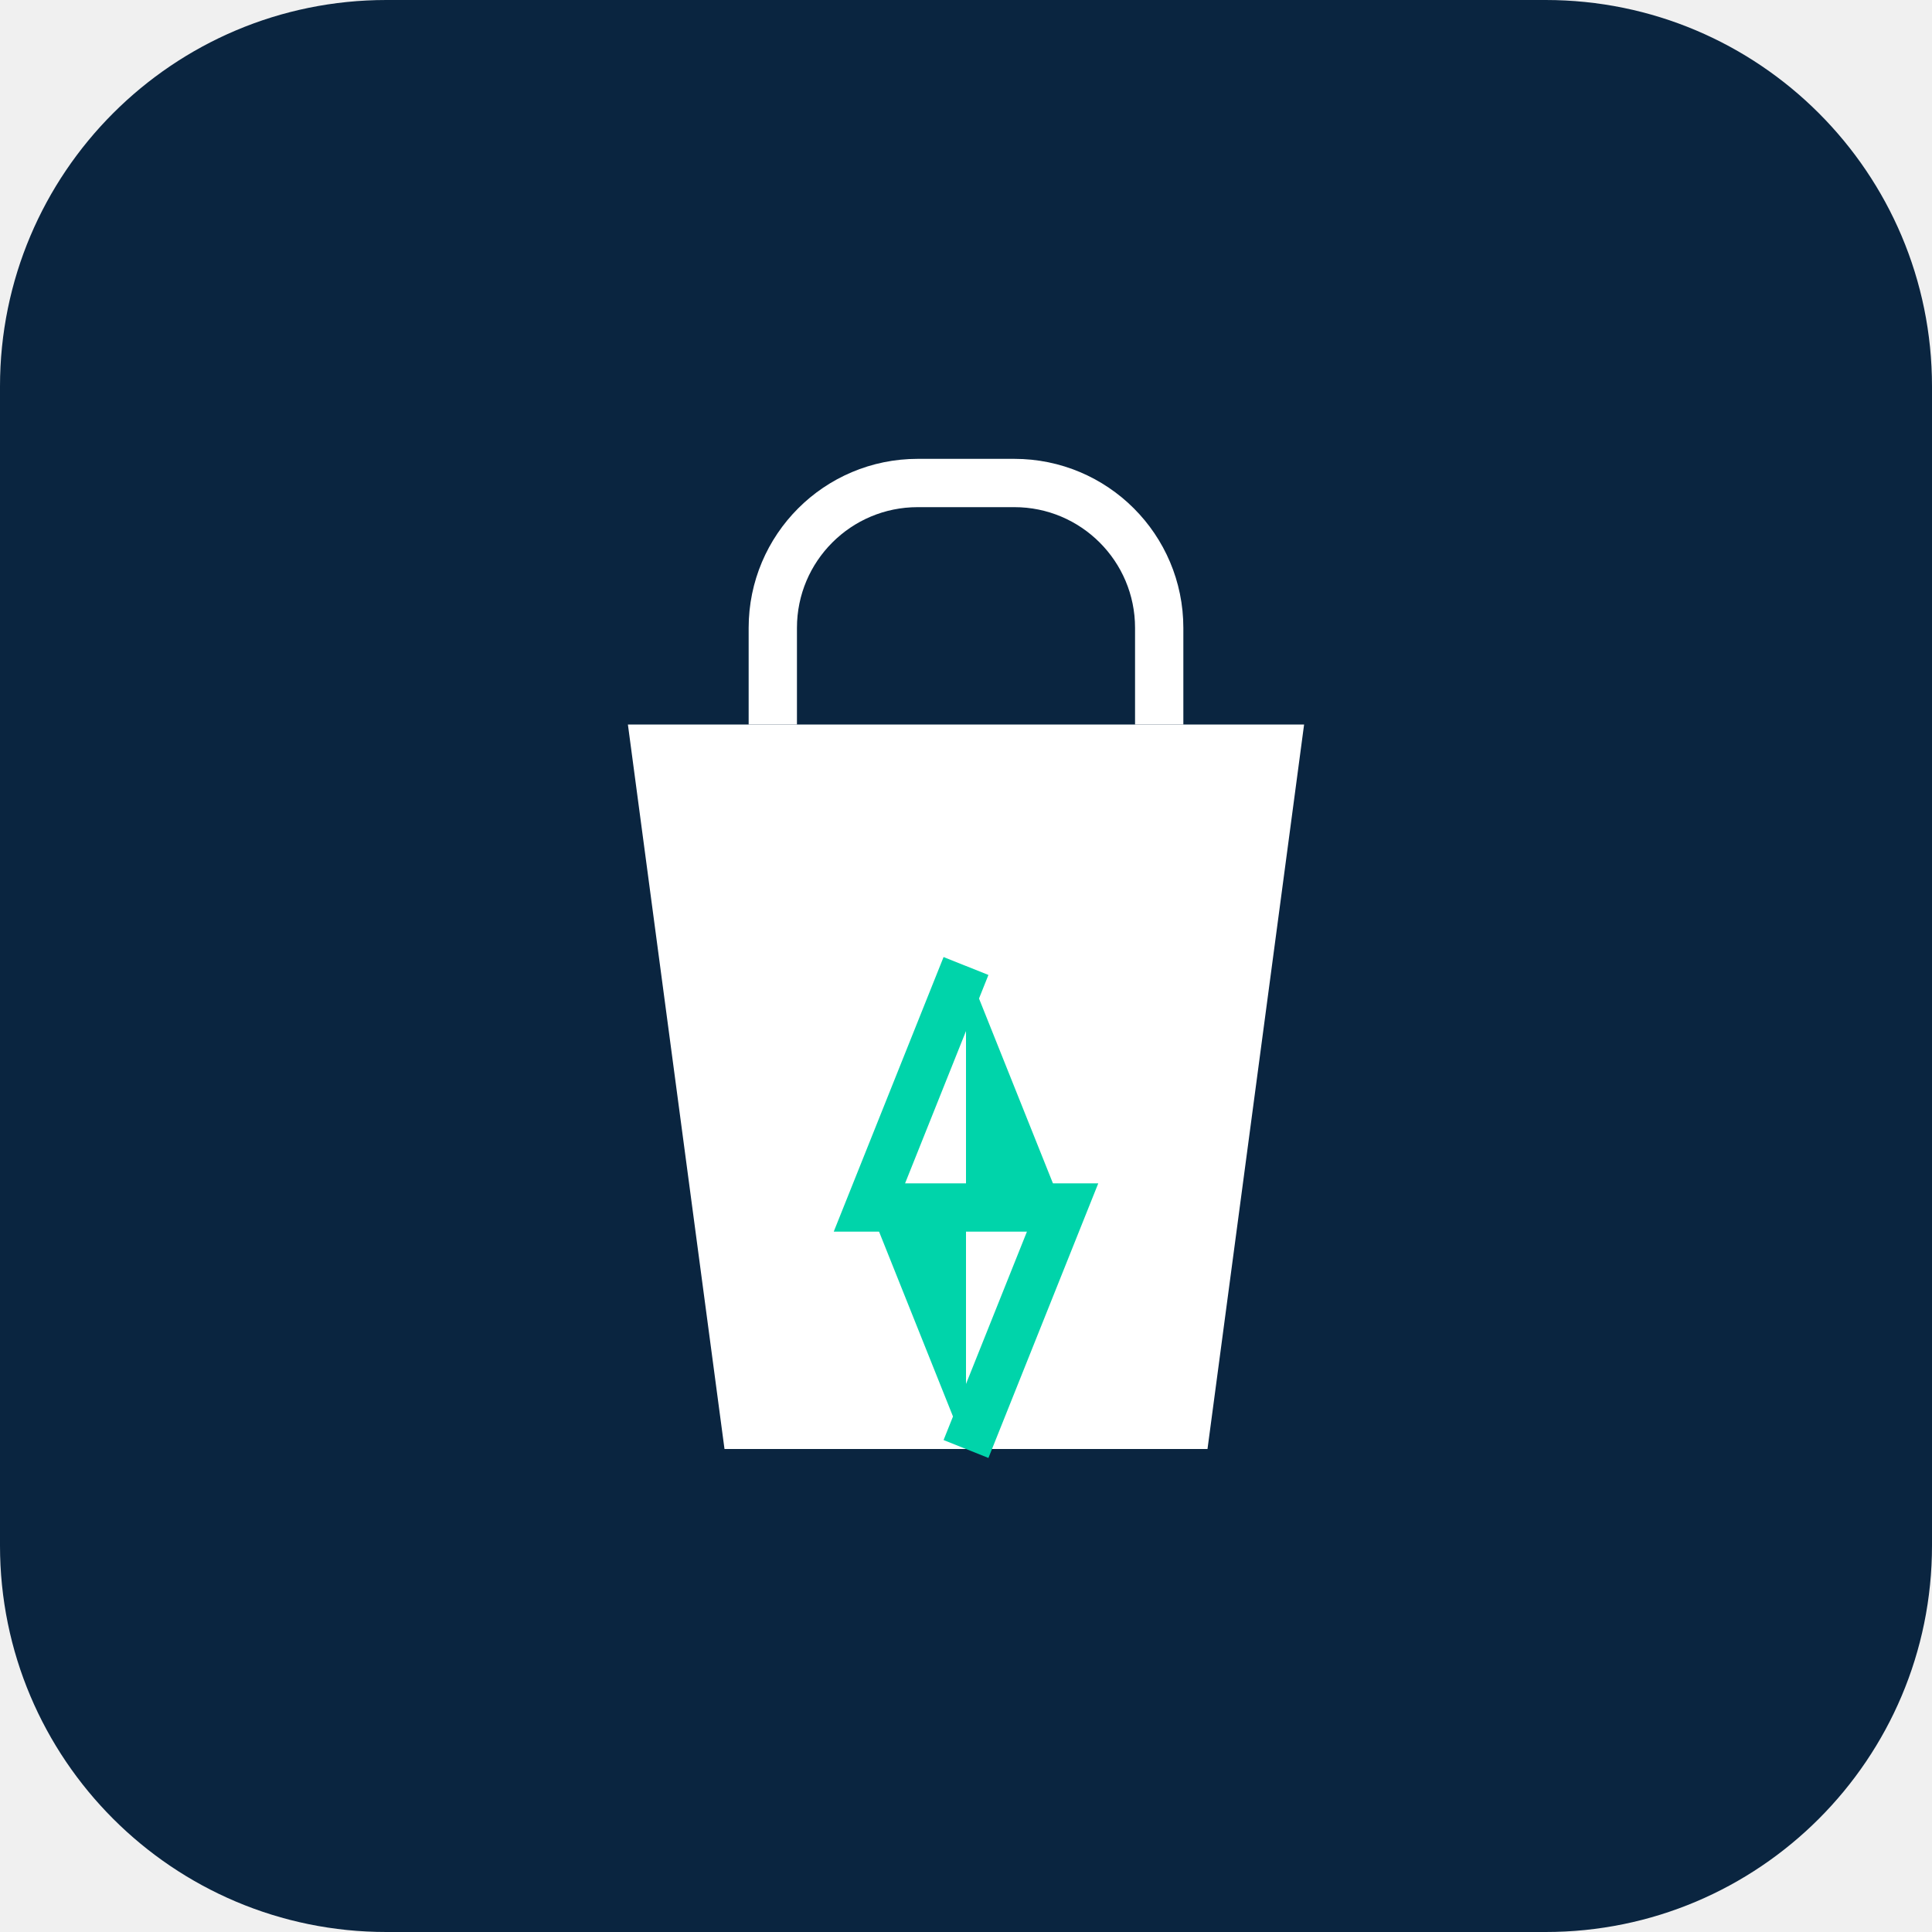
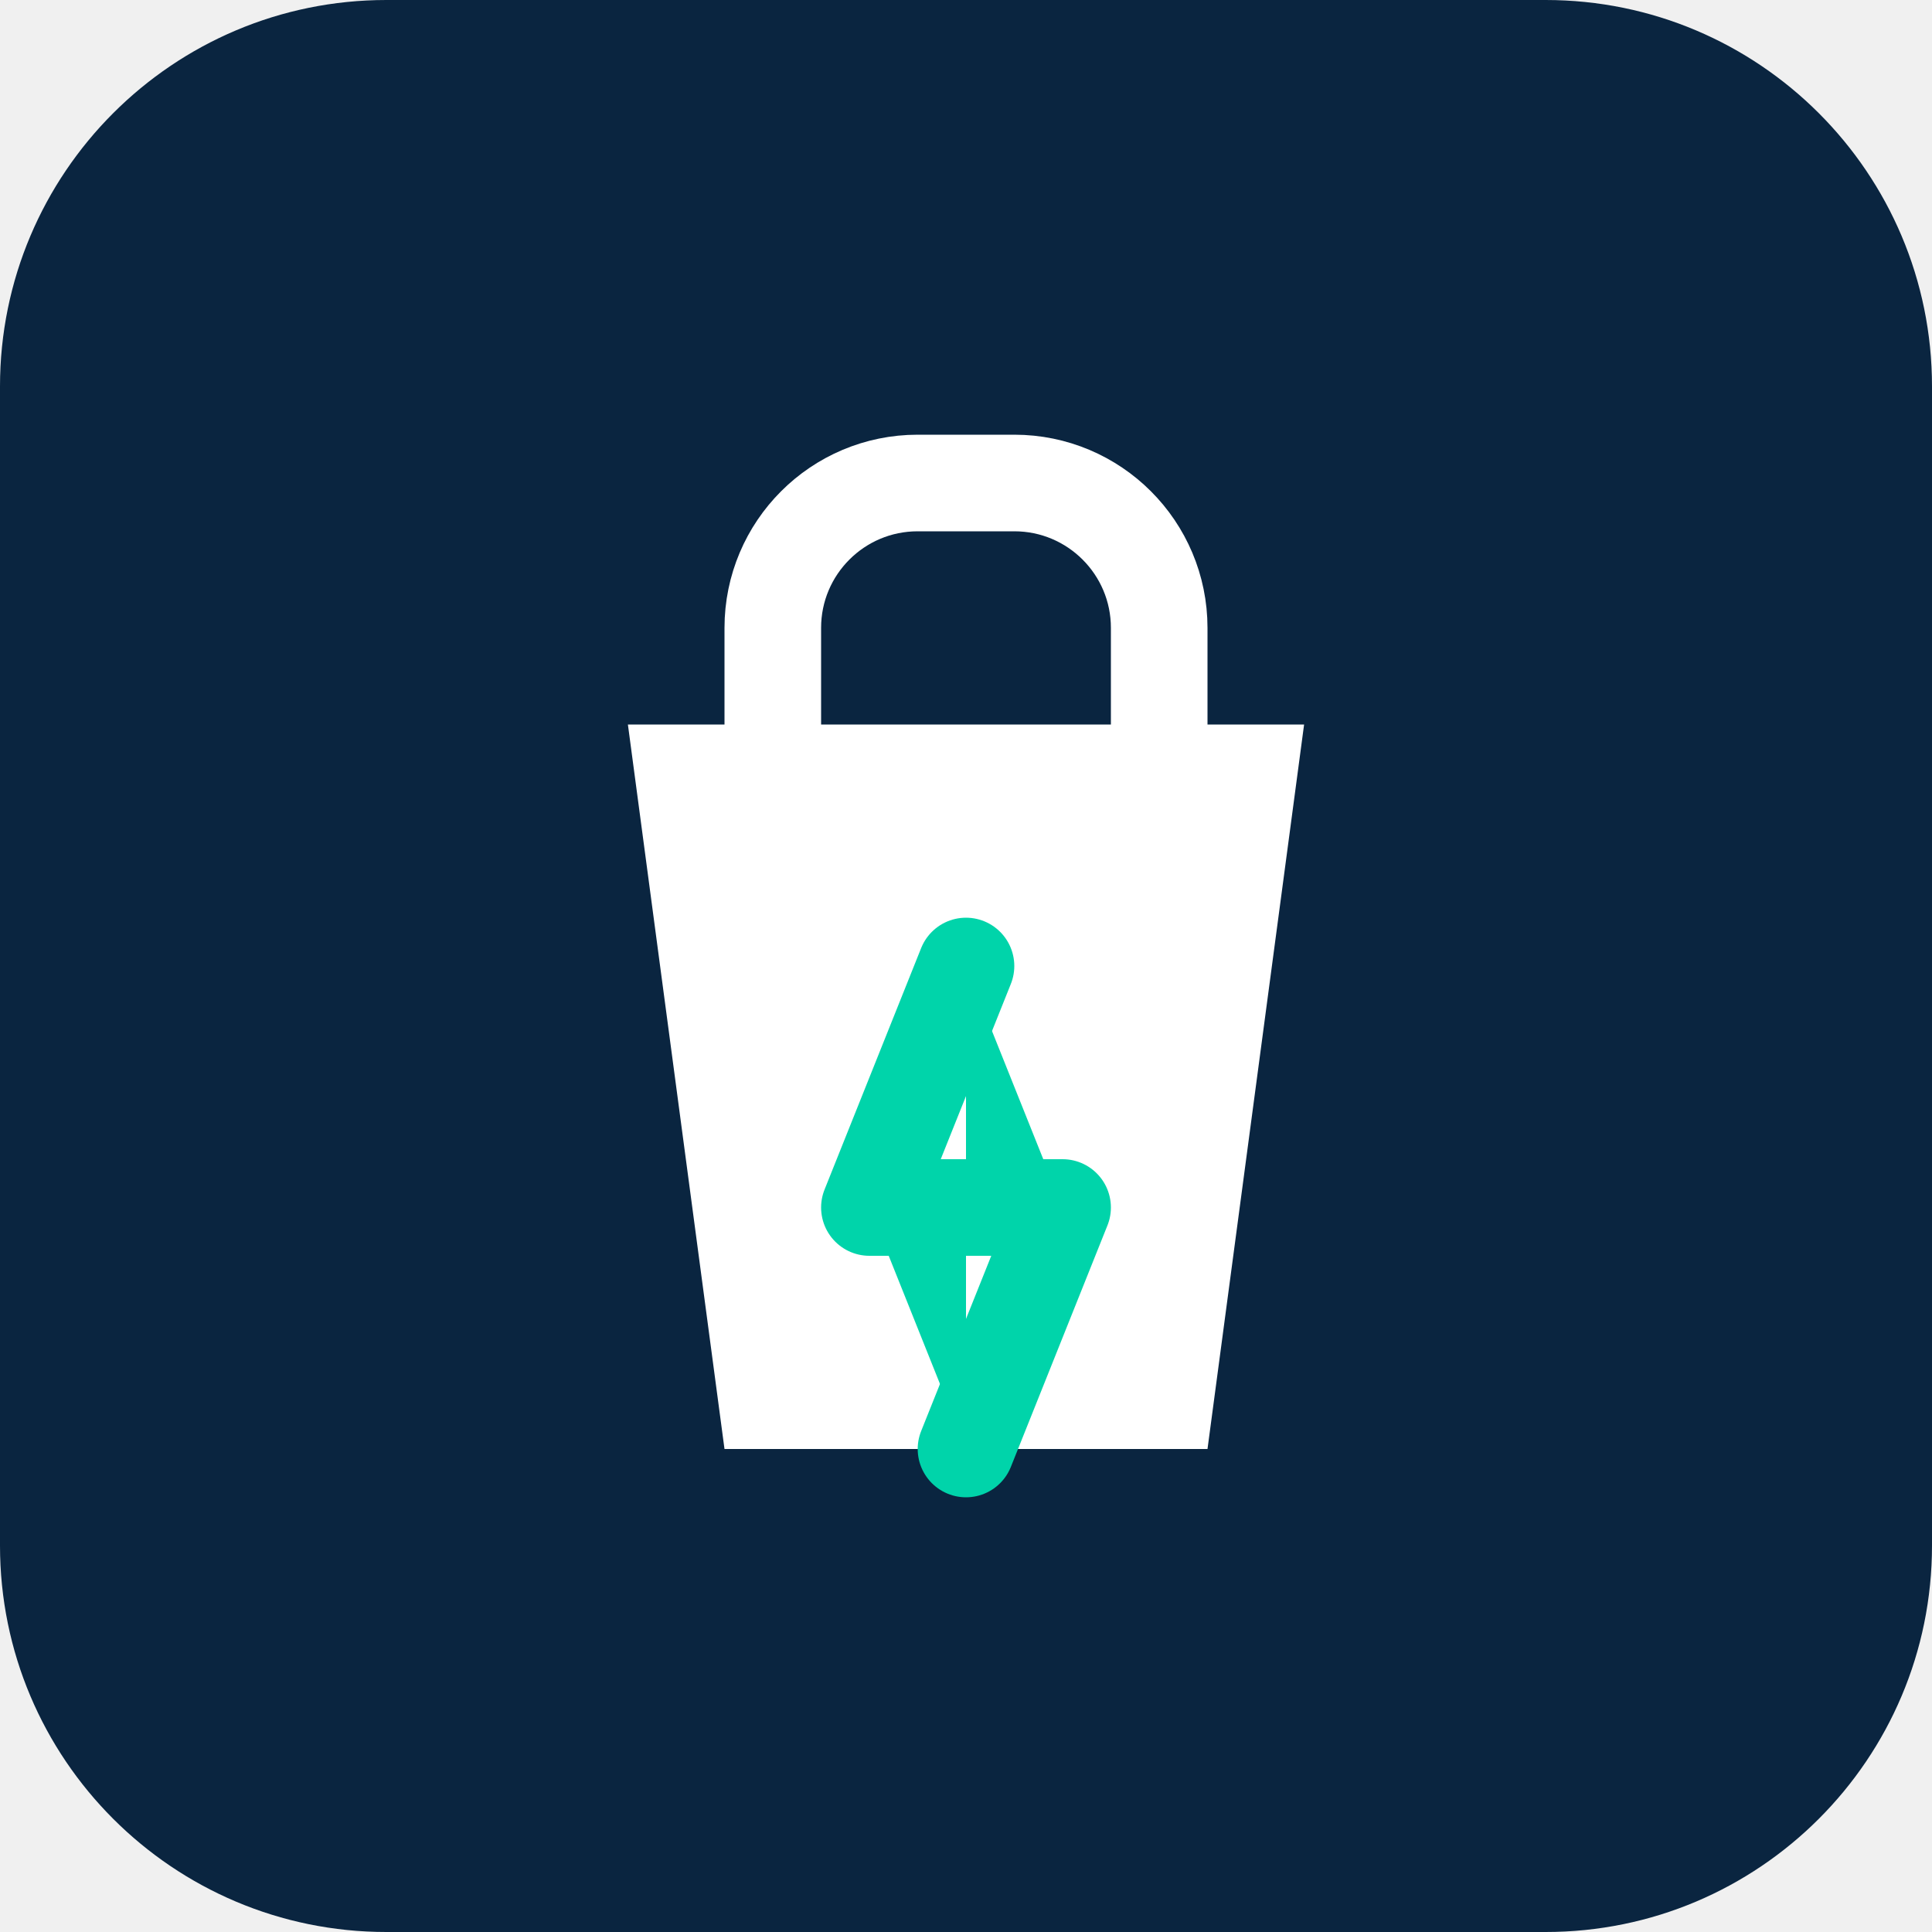
- <svg xmlns="http://www.w3.org/2000/svg" viewBox="0 0 40 40" fill="none">
+ <svg xmlns="http://www.w3.org/2000/svg" width="128" height="128" viewBox="0 0 40 40" fill="none">
  <rect width="40" height="40" rx="8" fill="#0A2540" />
  <path d="M13 15H27L25 30H15L13 15Z" fill="white" />
-   <path d="M16 15V13C16 11.343 17.343 10 19 10H21C22.657 10 24 11.343 24 13V15" stroke="white" strokeWidth="2" strokeLinecap="round" strokeLinejoin="round" />
-   <path d="M20 20L18 25H22L20 30" stroke="#00D4AA" strokeWidth="2" strokeLinecap="round" strokeLinejoin="round" />
+   <path d="M16 15V13C16 11.343 17.343 10 19 10H21C22.657 10 24 11.343 24 13V15" stroke="white" stroke-width="2" stroke-linecap="round" stroke-linejoin="round" />
+   <path d="M20 20L18 25H22L20 30" stroke="#00D4AA" stroke-width="2" stroke-linecap="round" stroke-linejoin="round" />
  <path d="M20 20L22 25H18L20 30" fill="#00D4AA" />
</svg>
